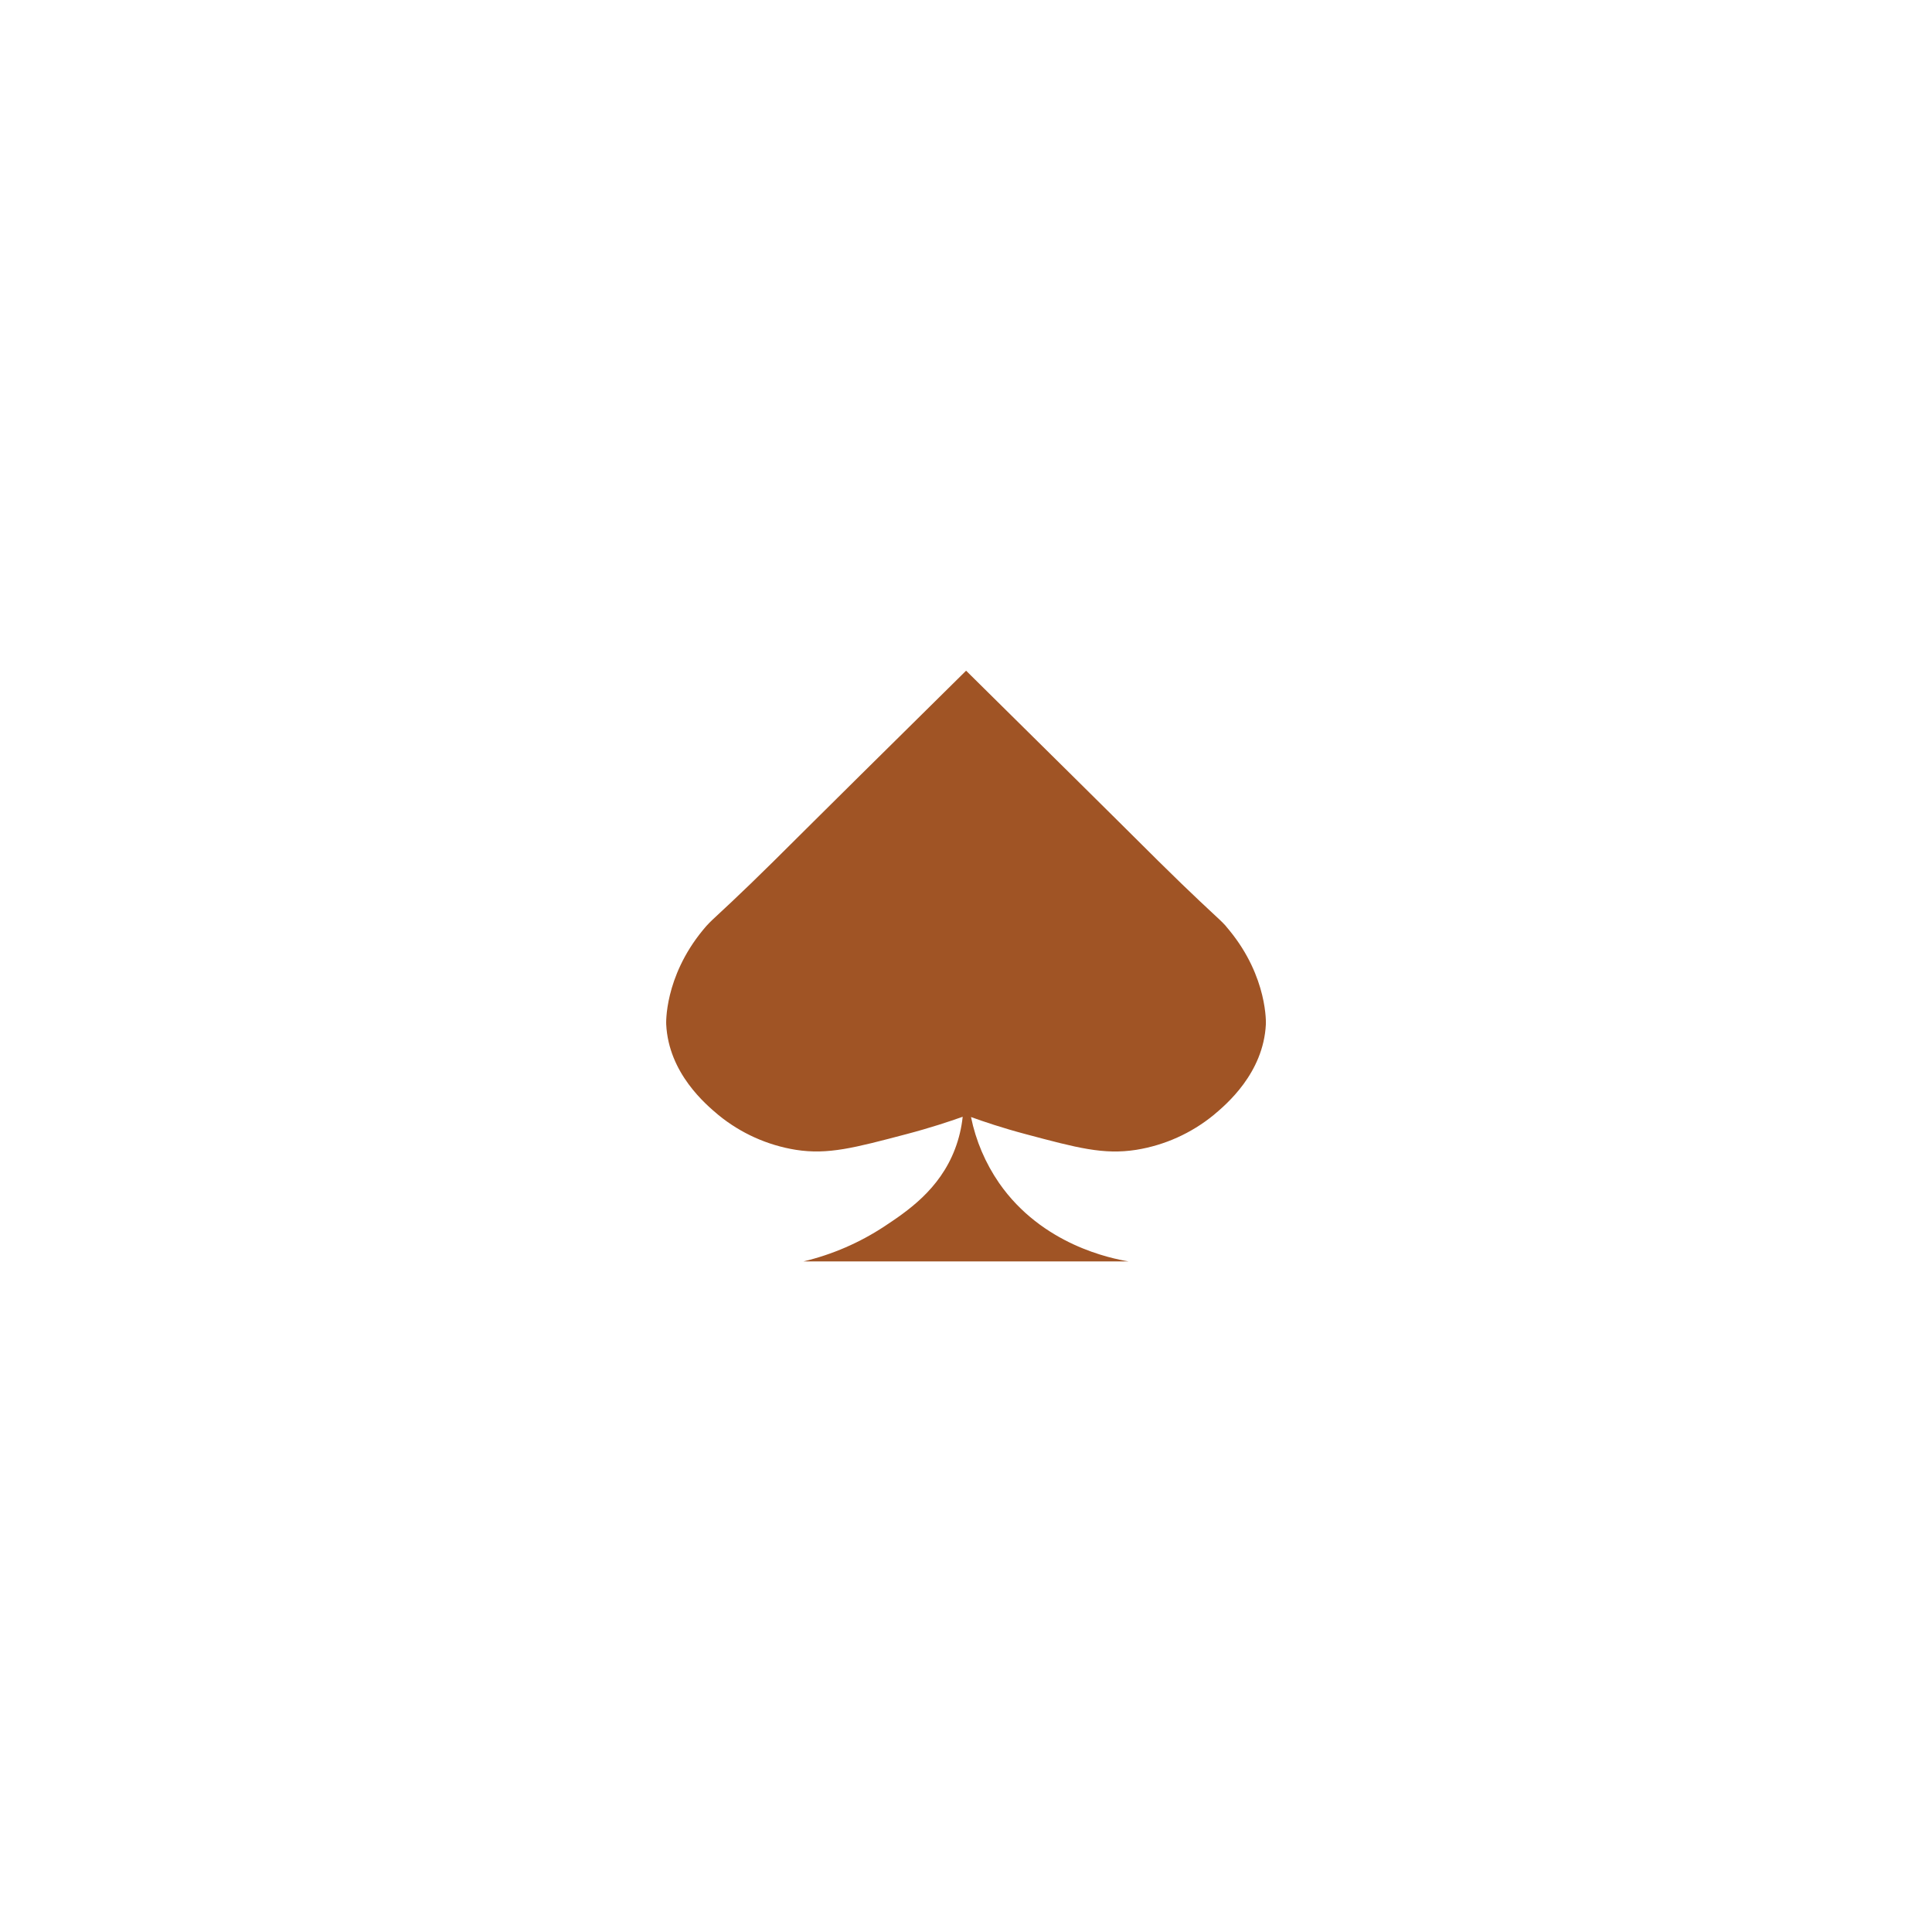
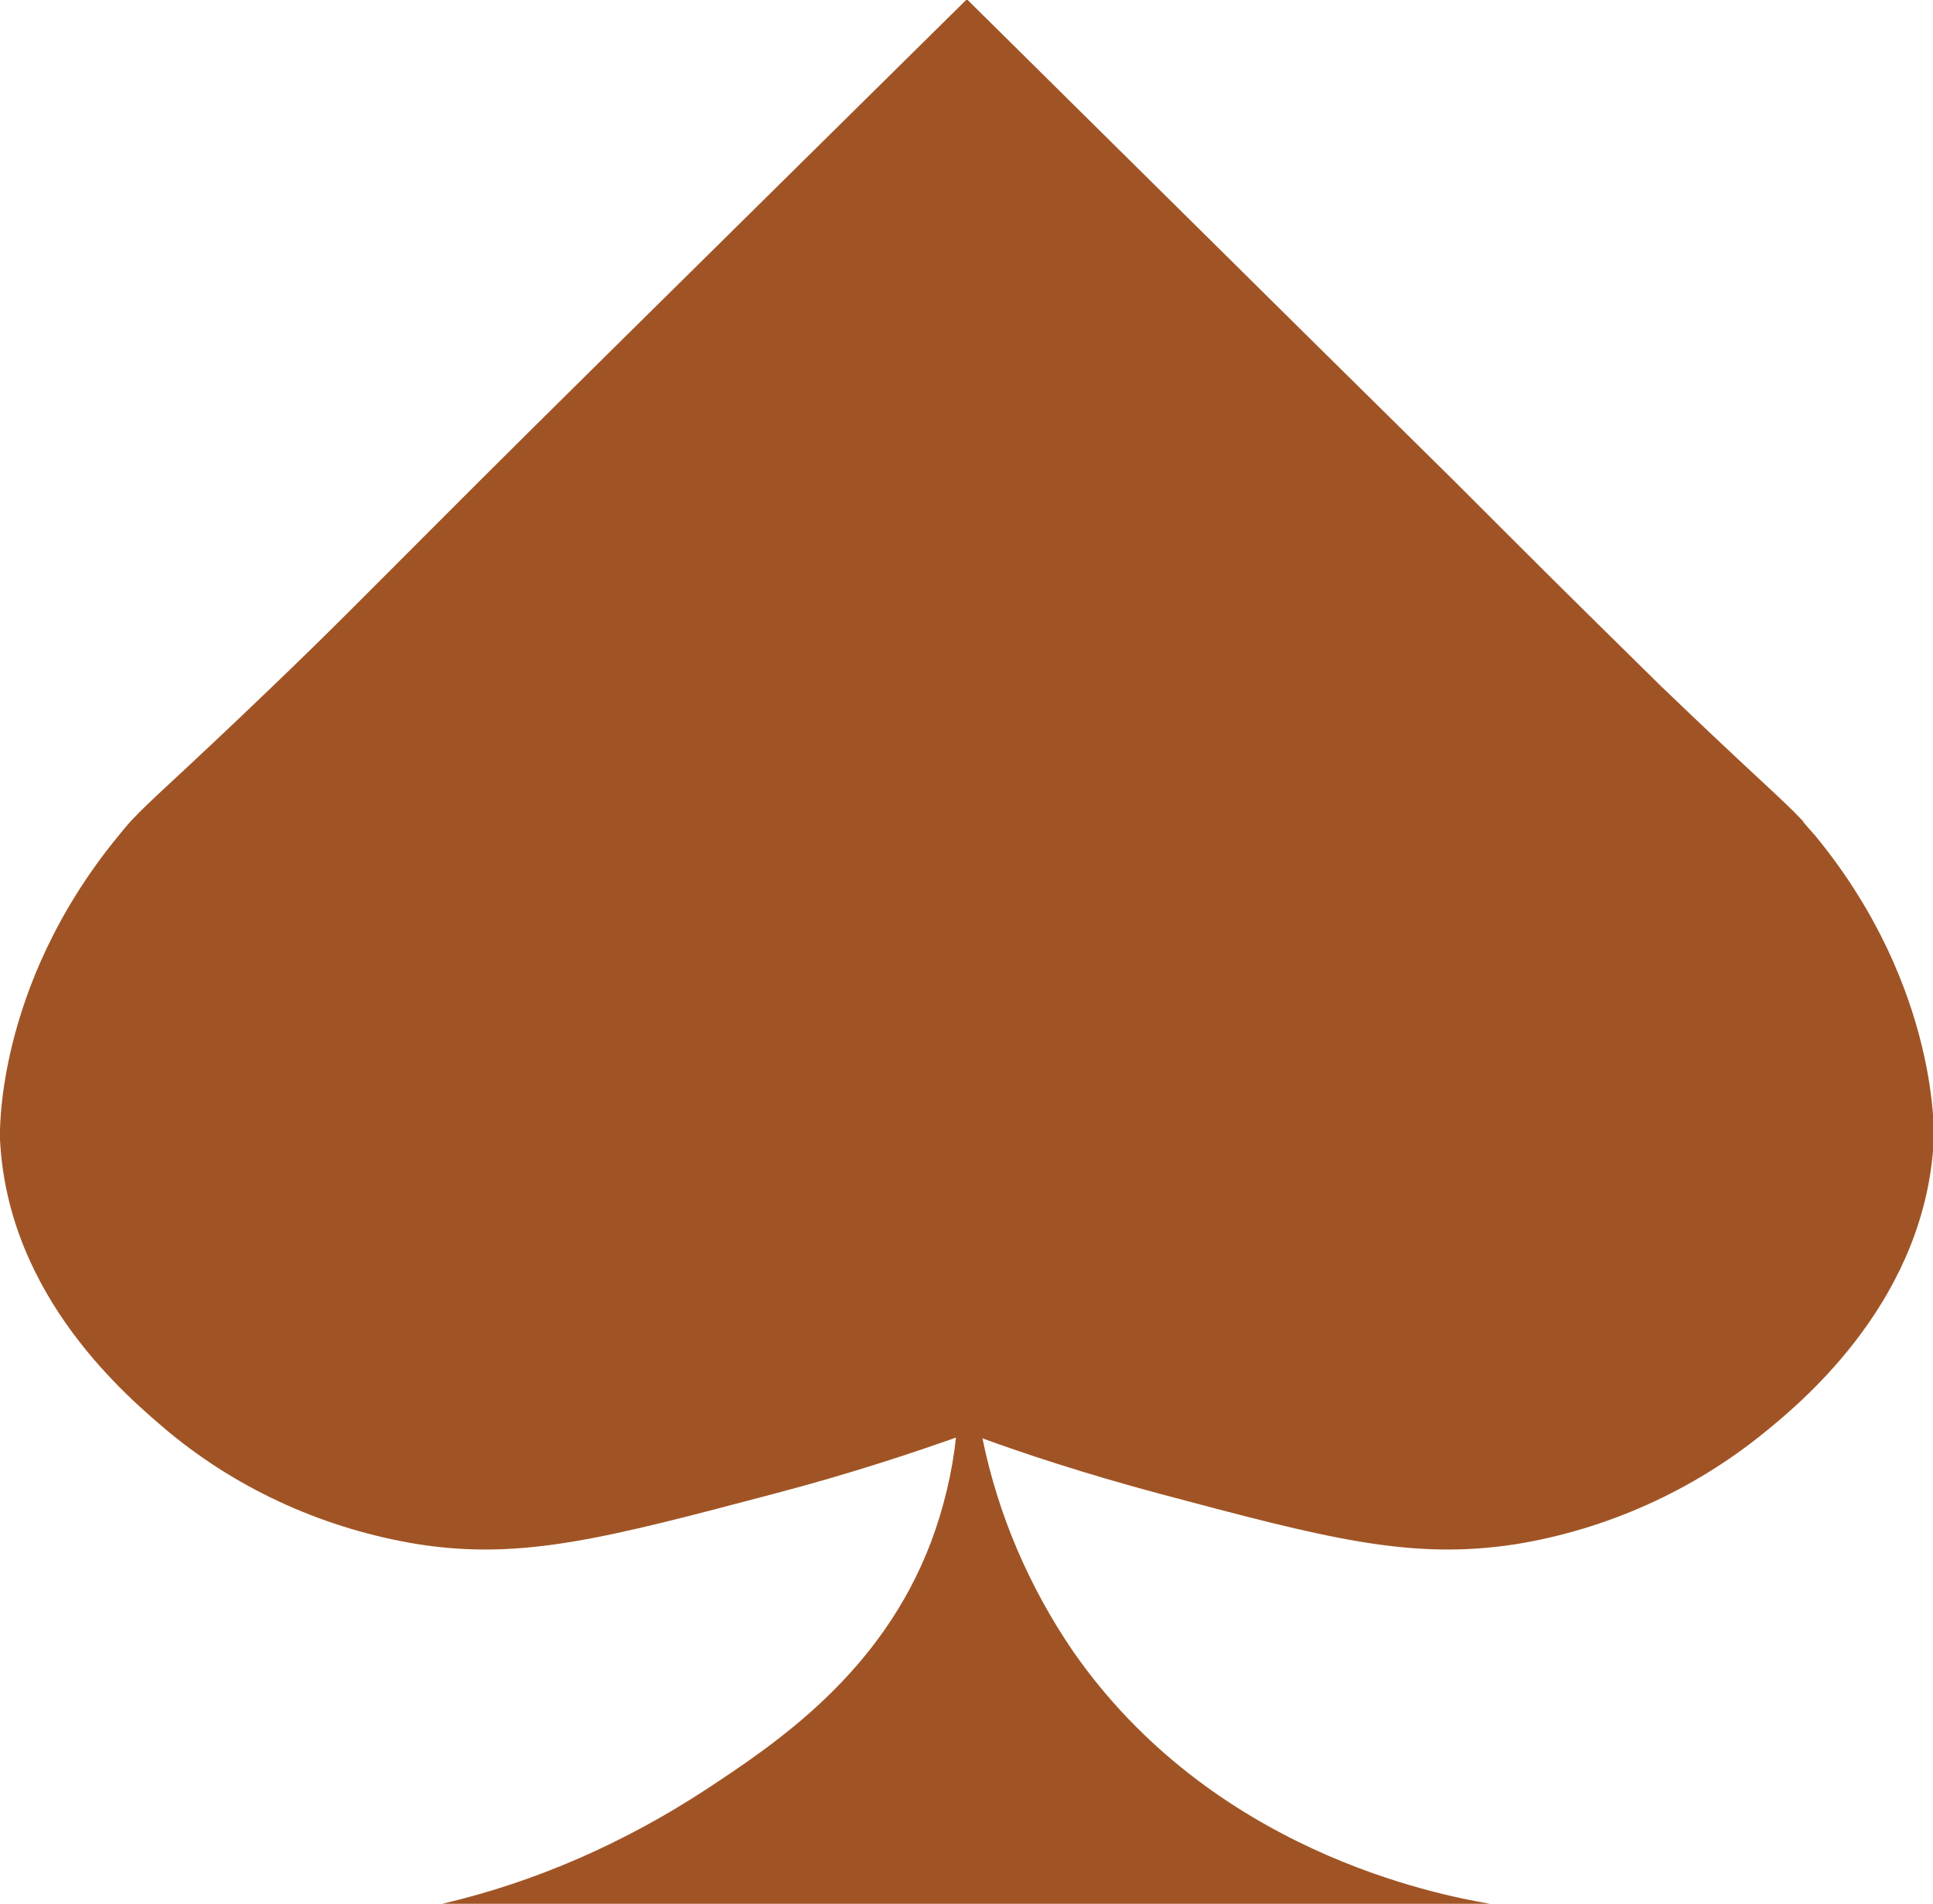
- <svg xmlns="http://www.w3.org/2000/svg" id="A0531C_spade" data-name="Layer 2" viewBox="0 0 800 800">
-   <defs>
-     <style>.cls-1{fill:#a05425;}</style>
-   </defs>
-   <path class="cls-1" d="M509,385.16c16.11,19.59,15.17,38.95,15.17,38.95-1,20.3-16.44,33.25-21.68,37.64a67.61,67.61,0,0,1-32,14.37c-13.58,2.11-24.39-.8-45.76-6.49-9.68-2.57-17.49-5.22-22.66-7.09a74.29,74.29,0,0,0,11.63,27.32c17.82,25.68,46.57,31.29,53.65,32.47H332.68a105.19,105.19,0,0,0,33.57-14.54c9.26-6.15,22.76-15.1,29.19-32a53.55,53.55,0,0,0,3.19-13.36c-5.37,1.91-13.41,4.59-23.33,7.2-21.6,5.69-32.41,8.57-45.76,6.49a67.61,67.61,0,0,1-32-14.37c-5.24-4.39-20.71-17.34-21.68-37.64,0,0-.94-19.36,15.17-38.95.8-1,1.64-1.92,1.64-1.92,2.67-2.94,5.69-5.26,18.26-17.41,7.29-7.05,11.09-10.87,20.74-20.46l5.91-5.87c6-6,22.72-22.52,62.46-61.78,39.74,39.26,56.44,55.8,62.46,61.78l5.91,5.87c9.65,9.59,13.45,13.41,20.74,20.46,12.57,12.15,15.59,14.47,18.26,17.41C507.37,383.24,508.21,384.18,509,385.16Z" />
+ <svg xmlns="http://www.w3.org/2000/svg" version="1.1" id="A0531C_spade" x="0px" y="0px" viewBox="0 0 248.3 244.6" style="enable-background:new 0 0 248.3 244.6;" xml:space="preserve">
+   <style type="text/css">
+ 	.st0{fill:#A05425;}
+ </style>
+   <path class="st0" d="M233.2,107.4c16.1,19.6,15.2,39,15.2,39c-1,20.3-16.4,33.3-21.7,37.6c-9.2,7.5-20.3,12.5-32,14.4  c-13.6,2.1-24.4-0.8-45.8-6.5c-9.7-2.6-17.5-5.2-22.7-7.1c2,9.8,6,19.1,11.6,27.3c17.8,25.7,46.6,31.3,53.6,32.5H56.8  c12-2.8,23.3-7.8,33.6-14.5c9.3-6.1,22.8-15.1,29.2-32c1.6-4.3,2.7-8.8,3.2-13.4c-5.4,1.9-13.4,4.6-23.3,7.2  c-21.6,5.7-32.4,8.6-45.8,6.5c-11.7-1.9-22.8-6.8-32-14.4C16.5,179.6,1,166.7,0,146.4c0,0-0.9-19.4,15.2-39c0.8-1,1.6-1.9,1.6-1.9  c2.7-2.9,5.7-5.3,18.3-17.4c7.3-7,11.1-10.9,20.7-20.5l5.9-5.9c6-6,22.7-22.5,62.5-61.8c39.7,39.3,56.4,55.8,62.5,61.8l5.9,5.9  c9.6,9.6,13.5,13.4,20.7,20.5c12.6,12.1,15.6,14.5,18.3,17.4C231.5,105.5,232.4,106.5,233.2,107.4z" />
</svg>
